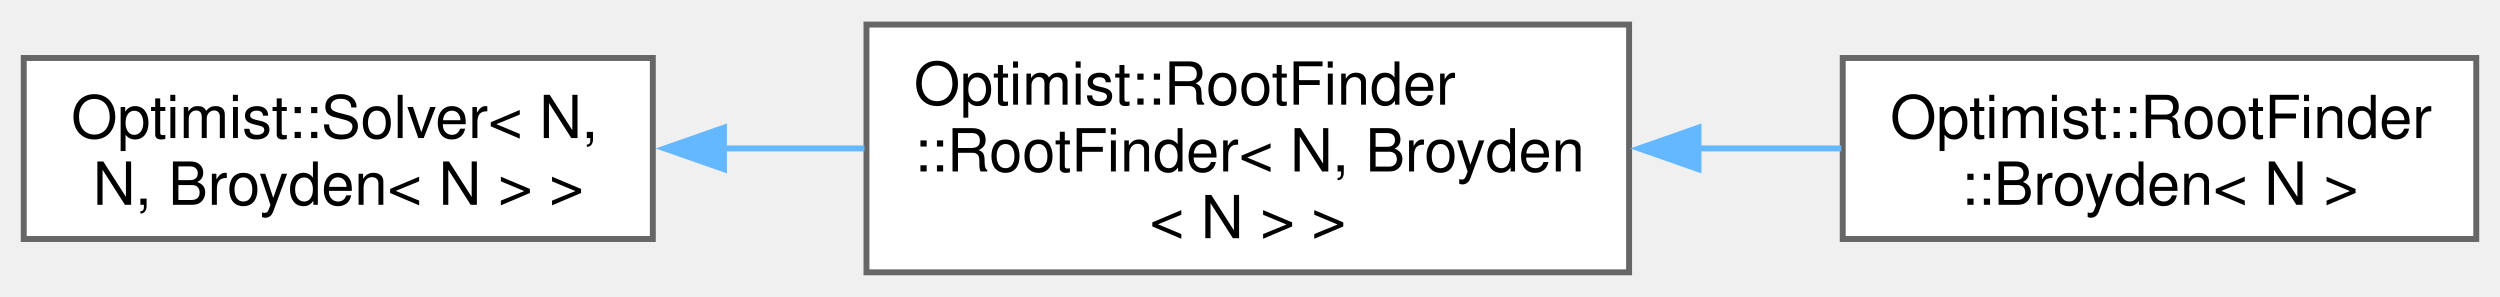
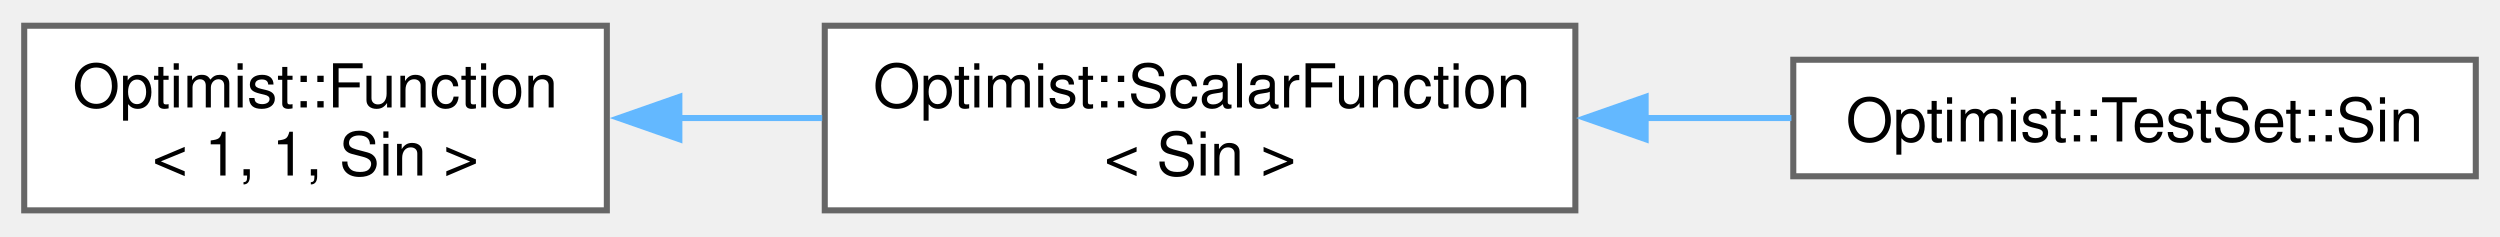
- <svg xmlns="http://www.w3.org/2000/svg" xmlns:xlink="http://www.w3.org/1999/xlink" width="421pt" height="50pt" viewBox="0.00 0.00 421.25 49.75">
-   <g id="graph0" class="graph" transform="scale(1 1) rotate(0) translate(4 45.75)">
+ <svg xmlns="http://www.w3.org/2000/svg" xmlns:xlink="http://www.w3.org/1999/xlink" width="413pt" height="39pt" viewBox="0.00 0.00 413.00 38.50">
+   <g id="graph0" class="graph" transform="scale(1 1) rotate(0) translate(4 34.5)">
    <g id="Node000000" class="node">
      <g id="a_Node000000">
-         <a xlink:href="class_optimist_1_1_solver.html" target="_top" xlink:title=" ">
-           <polygon fill="white" stroke="#666666" points="106,-36.12 0,-36.12 0,-5.62 106,-5.62 106,-36.12" />
-           <text text-anchor="start" x="8" y="-22.62" font-family="Helvetica,sans-Serif" font-size="10.00">Optimist::Solver&lt; N,</text>
-           <text text-anchor="middle" x="53" y="-11.38" font-family="Helvetica,sans-Serif" font-size="10.00"> N, Broyden&lt; N &gt; &gt;</text>
+         <a xlink:href="class_optimist_1_1_function.html" target="_top" xlink:title=" ">
+           <polygon fill="white" stroke="#666666" points="96.25,-30.5 0,-30.5 0,0 96.25,0 96.25,-30.5" />
+           <text text-anchor="start" x="8" y="-17" font-family="Helvetica,sans-Serif" font-size="10.00">Optimist::Function</text>
+           <text text-anchor="middle" x="48.12" y="-5.75" font-family="Helvetica,sans-Serif" font-size="10.00">&lt; 1, 1, Sin &gt;</text>
        </a>
      </g>
    </g>
    <g id="Node000001" class="node">
      <g id="a_Node000001">
-         <a xlink:href="class_optimist_1_1_root_finder_1_1_root_finder.html" target="_top" xlink:title=" ">
-           <polygon fill="white" stroke="#666666" points="270.5,-41.75 142,-41.75 142,0 270.5,0 270.5,-41.75" />
-           <text text-anchor="start" x="150" y="-28.25" font-family="Helvetica,sans-Serif" font-size="10.00">Optimist::RootFinder</text>
-           <text text-anchor="start" x="150" y="-17" font-family="Helvetica,sans-Serif" font-size="10.00">::RootFinder&lt; N, Broyden</text>
-           <text text-anchor="middle" x="206.25" y="-5.75" font-family="Helvetica,sans-Serif" font-size="10.00">&lt; N &gt; &gt;</text>
+         <a xlink:href="class_optimist_1_1_scalar_function.html" target="_top" xlink:title=" ">
+           <polygon fill="white" stroke="#666666" points="256.25,-30.5 132.25,-30.5 132.25,0 256.25,0 256.25,-30.5" />
+           <text text-anchor="start" x="140.25" y="-17" font-family="Helvetica,sans-Serif" font-size="10.00">Optimist::ScalarFunction</text>
+           <text text-anchor="middle" x="194.25" y="-5.75" font-family="Helvetica,sans-Serif" font-size="10.00">&lt; Sin &gt;</text>
        </a>
      </g>
    </g>
    <g id="edge6_Node000000_Node000001" class="edge">
      <g id="a_edge6_Node000000_Node000001">
        <a xlink:title=" ">
-           <path fill="none" stroke="#63b8ff" d="M117.85,-20.88C125.73,-20.88 133.79,-20.88 141.66,-20.88" />
-           <polygon fill="#63b8ff" stroke="#63b8ff" points="117.99,-17.38 107.99,-20.88 117.99,-24.38 117.99,-17.38" />
+           <path fill="none" stroke="#63b8ff" d="M108.02,-15.25C115.87,-15.25 123.94,-15.25 131.83,-15.25" />
+           <polygon fill="#63b8ff" stroke="#63b8ff" points="108.23,-11.75 98.23,-15.25 108.23,-18.75 108.23,-11.75" />
        </a>
      </g>
    </g>
    <g id="Node000002" class="node">
      <g id="a_Node000002">
-         <a xlink:href="class_optimist_1_1_root_finder_1_1_broyden.html" target="_top" xlink:title="Class container for the Broyden's method.">
-           <polygon fill="white" stroke="#666666" points="413.25,-36.12 306.5,-36.12 306.5,-5.62 413.25,-5.62 413.25,-36.12" />
-           <text text-anchor="start" x="314.5" y="-22.62" font-family="Helvetica,sans-Serif" font-size="10.00">Optimist::RootFinder</text>
-           <text text-anchor="middle" x="359.88" y="-11.38" font-family="Helvetica,sans-Serif" font-size="10.00">::Broyden&lt; N &gt;</text>
+         <a xlink:href="class_optimist_1_1_test_set_1_1_sin.html" target="_top" xlink:title="Class container for the sine function.">
+           <polygon fill="white" stroke="#666666" points="405,-24.88 292.25,-24.88 292.25,-5.63 405,-5.63 405,-24.88" />
+           <text text-anchor="middle" x="348.62" y="-11.38" font-family="Helvetica,sans-Serif" font-size="10.00">Optimist::TestSet::Sin</text>
        </a>
      </g>
    </g>
    <g id="edge7_Node000001_Node000002" class="edge">
      <g id="a_edge7_Node000001_Node000002">
        <a xlink:title=" ">
-           <path fill="none" stroke="#63b8ff" d="M282.15,-20.88C290.3,-20.88 298.46,-20.88 306.26,-20.88" />
-           <polygon fill="#63b8ff" stroke="#63b8ff" points="282.19,-17.38 272.19,-20.88 282.19,-24.38 282.19,-17.38" />
+           <path fill="none" stroke="#63b8ff" d="M267.76,-15.25C275.89,-15.25 284.07,-15.25 291.94,-15.25" />
+           <polygon fill="#63b8ff" stroke="#63b8ff" points="267.86,-11.75 257.86,-15.25 267.86,-18.75 267.86,-11.75" />
        </a>
      </g>
    </g>
  </g>
</svg>
